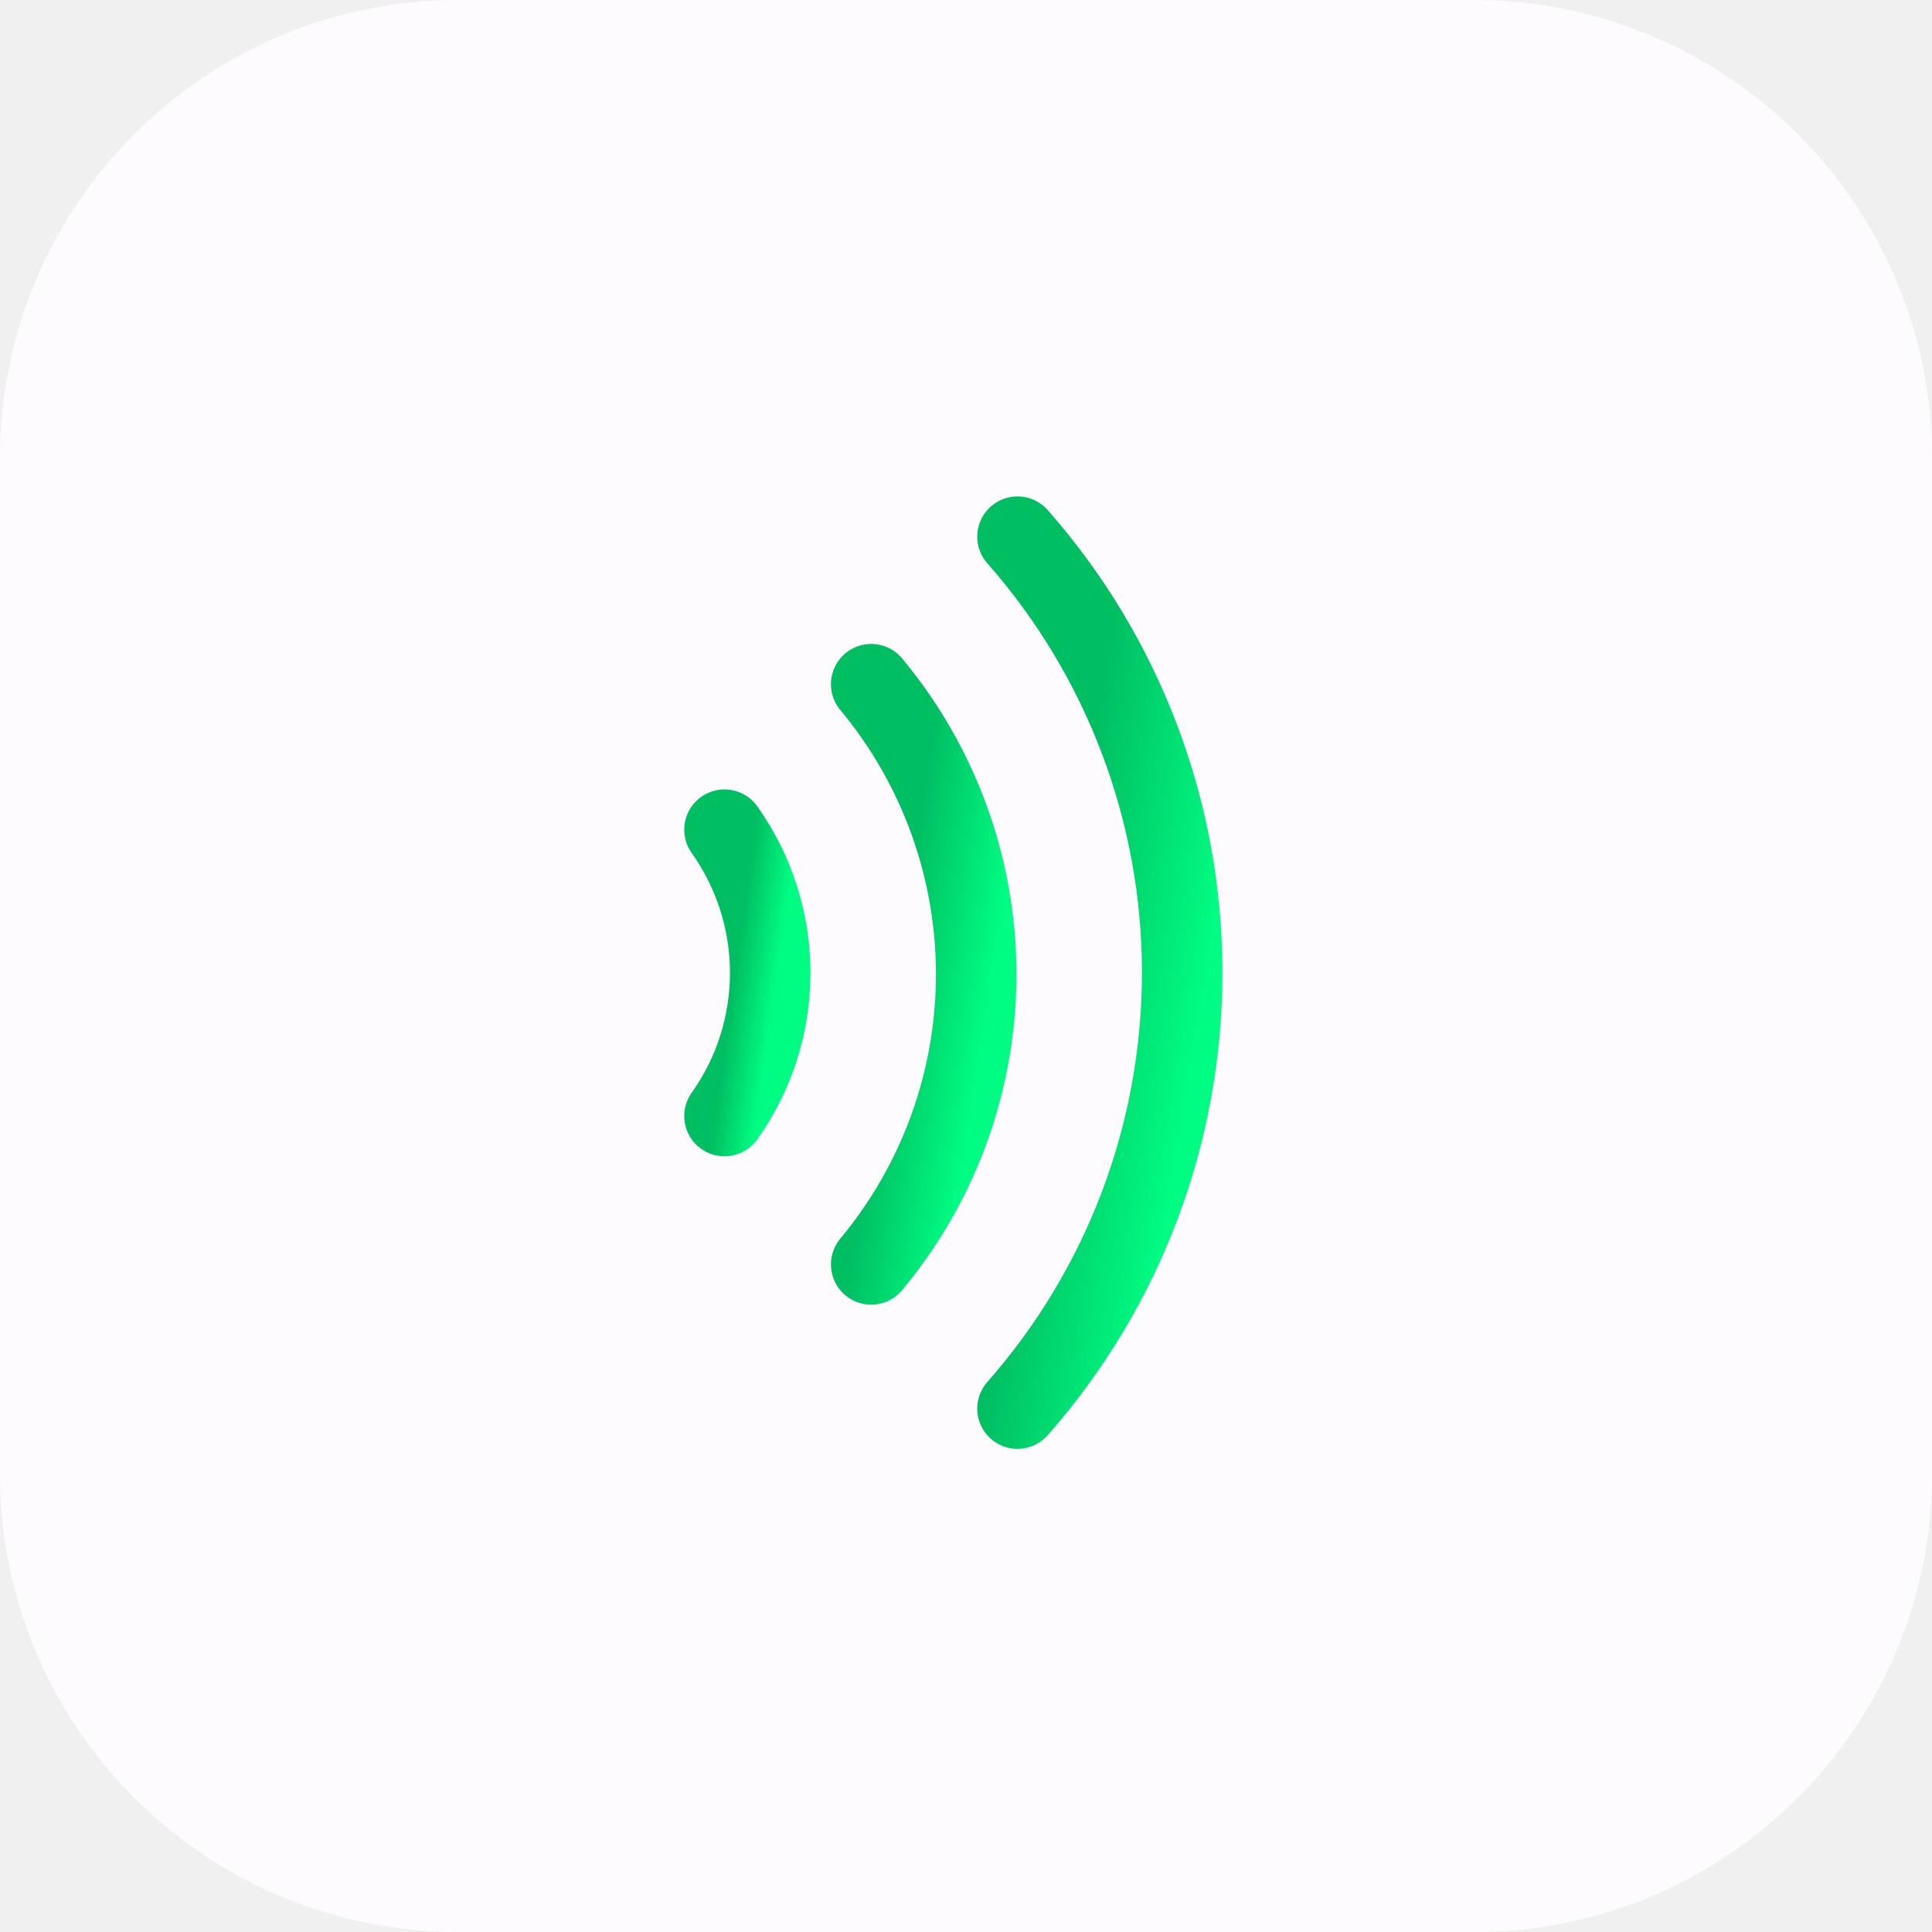
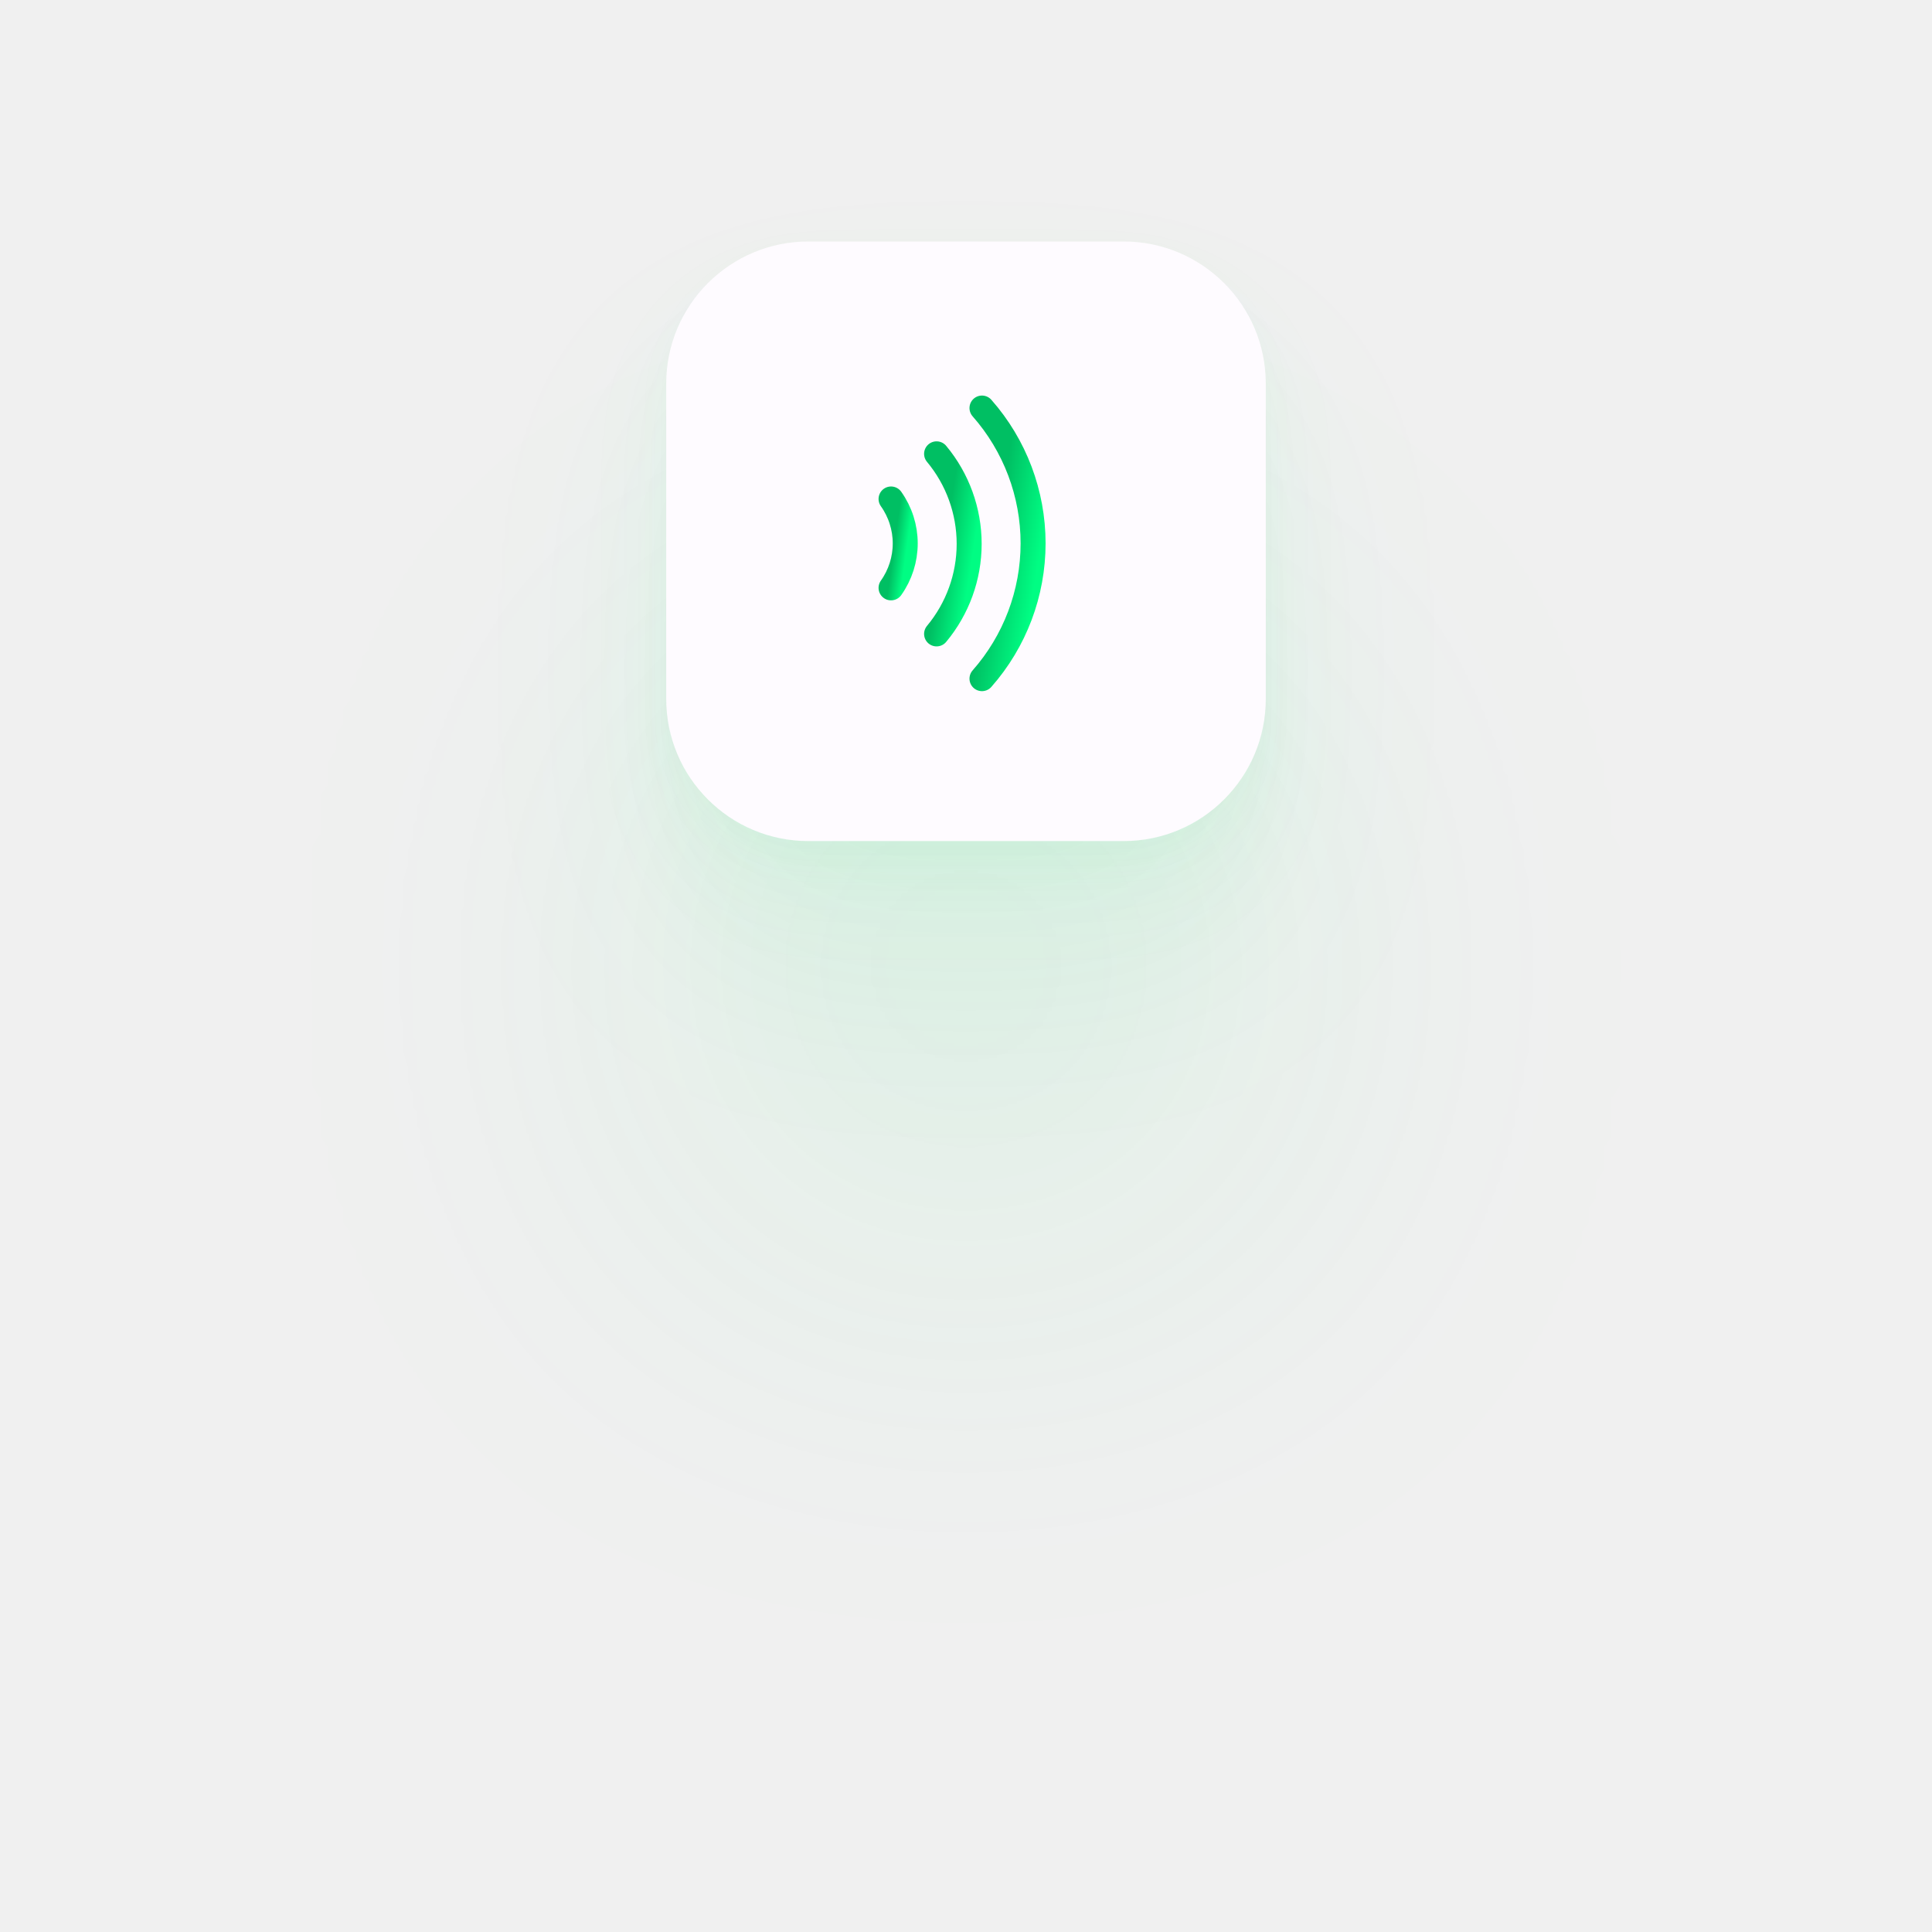
- <svg xmlns="http://www.w3.org/2000/svg" width="72" height="72" viewBox="0 0 72 72" fill="none">
-   <g id="icon-contactless" clip-path="url(#clip0_241_283)">
-     <g id="Group 347">
-       <rect id="Rectangle 1013" width="72" height="72" rx="17.077" fill="#FEFBFF" />
-       <g id="Group 341">
-         <path id="Vector" d="M32.467 25.498C34.995 28.534 36.38 32.359 36.38 36.309C36.38 40.26 34.995 44.085 32.467 47.121" stroke="url(#paint0_linear_241_283)" stroke-width="3" stroke-linecap="round" stroke-linejoin="round" />
-         <path id="Vector_2" d="M37.919 20C41.875 24.488 44.057 30.265 44.057 36.248C44.057 42.23 41.875 48.008 37.919 52.495" stroke="url(#paint1_linear_241_283)" stroke-width="3" stroke-linecap="round" stroke-linejoin="round" />
-         <path id="Vector_3" d="M27 30.919C28.108 32.478 28.703 34.343 28.703 36.255C28.703 38.168 28.108 40.033 27 41.592" stroke="url(#paint2_linear_241_283)" stroke-width="3" stroke-linecap="round" stroke-linejoin="round" />
+ <svg xmlns="http://www.w3.org/2000/svg" width="232" height="232" viewBox="0 0 232 232" fill="none">
+   <g id="icon-contactless" filter="url(#filter0_dddd_241_283)">
+     <g clip-path="url(#clip0_241_283)">
+       <g id="Group 347">
+         <rect id="Rectangle 1013" x="80" y="29" width="72" height="72" rx="17.077" fill="#FEFBFF" />
+         <g id="Group 341">
+           <path id="Vector" d="M112.467 54.498C114.995 57.533 116.38 61.359 116.38 65.309C116.38 69.26 114.995 73.085 112.467 76.121" stroke="url(#paint0_linear_241_283)" stroke-width="3" stroke-linecap="round" stroke-linejoin="round" />
+           <path id="Vector_2" d="M117.919 49C121.875 53.488 124.057 59.265 124.057 65.248C124.057 71.23 121.875 77.007 117.919 81.495" stroke="url(#paint1_linear_241_283)" stroke-width="3" stroke-linecap="round" stroke-linejoin="round" />
+           <path id="Vector_3" d="M107 59.919C108.108 61.478 108.703 63.343 108.703 65.255C108.703 67.168 108.108 69.033 107 70.592" stroke="url(#paint2_linear_241_283)" stroke-width="3" stroke-linecap="round" stroke-linejoin="round" />
+         </g>
      </g>
    </g>
  </g>
  <defs>
-     <linearGradient id="paint0_linear_241_283" x1="35.852" y1="43.769" x2="30.799" y2="42.976" gradientUnits="userSpaceOnUse">
+     <filter id="filter0_dddd_241_283" x="0" y="0" width="232" height="232" filterUnits="userSpaceOnUse" color-interpolation-filters="sRGB">
+       <feFlood flood-opacity="0" result="BackgroundImageFix" />
+       <feColorMatrix in="SourceAlpha" type="matrix" values="0 0 0 0 0 0 0 0 0 0 0 0 0 0 0 0 0 0 127 0" result="hardAlpha" />
+       <feOffset dy="2.31" />
+       <feGaussianBlur stdDeviation="1.812" />
+       <feColorMatrix type="matrix" values="0 0 0 0 0.075 0 0 0 0 0.914 0 0 0 0 0.412 0 0 0 0.028 0" />
+       <feBlend mode="normal" in2="BackgroundImageFix" result="effect1_dropShadow_241_283" />
+       <feColorMatrix in="SourceAlpha" type="matrix" values="0 0 0 0 0 0 0 0 0 0 0 0 0 0 0 0 0 0 127 0" result="hardAlpha" />
+       <feOffset dy="6.386" />
+       <feGaussianBlur stdDeviation="5.009" />
+       <feColorMatrix type="matrix" values="0 0 0 0 0.075 0 0 0 0 0.914 0 0 0 0 0.412 0 0 0 0.04 0" />
+       <feBlend mode="normal" in2="effect1_dropShadow_241_283" result="effect2_dropShadow_241_283" />
+       <feColorMatrix in="SourceAlpha" type="matrix" values="0 0 0 0 0 0 0 0 0 0 0 0 0 0 0 0 0 0 127 0" result="hardAlpha" />
+       <feOffset dy="15.375" />
+       <feGaussianBlur stdDeviation="12.059" />
+       <feColorMatrix type="matrix" values="0 0 0 0 0.075 0 0 0 0 0.914 0 0 0 0 0.412 0 0 0 0.052 0" />
+       <feBlend mode="normal" in2="effect2_dropShadow_241_283" result="effect3_dropShadow_241_283" />
+       <feColorMatrix in="SourceAlpha" type="matrix" values="0 0 0 0 0 0 0 0 0 0 0 0 0 0 0 0 0 0 127 0" result="hardAlpha" />
+       <feOffset dy="51" />
+       <feGaussianBlur stdDeviation="40" />
+       <feColorMatrix type="matrix" values="0 0 0 0 0.075 0 0 0 0 0.914 0 0 0 0 0.412 0 0 0 0.08 0" />
+       <feBlend mode="normal" in2="effect3_dropShadow_241_283" result="effect4_dropShadow_241_283" />
+       <feBlend mode="normal" in="SourceGraphic" in2="effect4_dropShadow_241_283" result="shape" />
+     </filter>
+     <linearGradient id="paint0_linear_241_283" x1="115.852" y1="72.769" x2="110.799" y2="71.976" gradientUnits="userSpaceOnUse">
      <stop stop-color="#00FD83" />
      <stop offset="0.7" stop-color="#00BF63" />
    </linearGradient>
-     <linearGradient id="paint1_linear_241_283" x1="43.229" y1="47.459" x2="35.318" y2="46.162" gradientUnits="userSpaceOnUse">
+     <linearGradient id="paint1_linear_241_283" x1="123.229" y1="76.459" x2="115.318" y2="75.162" gradientUnits="userSpaceOnUse">
      <stop stop-color="#00FD83" />
      <stop offset="0.7" stop-color="#00BF63" />
    </linearGradient>
-     <linearGradient id="paint2_linear_241_283" x1="28.473" y1="39.938" x2="26.262" y2="39.632" gradientUnits="userSpaceOnUse">
+     <linearGradient id="paint2_linear_241_283" x1="108.473" y1="68.938" x2="106.262" y2="68.632" gradientUnits="userSpaceOnUse">
      <stop stop-color="#00FD83" />
      <stop offset="0.7" stop-color="#00BF63" />
    </linearGradient>
    <clipPath id="clip0_241_283">
-       <rect width="72" height="72" fill="white" />
+       <rect x="80" y="29" width="72" height="72" rx="17.08" fill="white" />
    </clipPath>
  </defs>
</svg>
